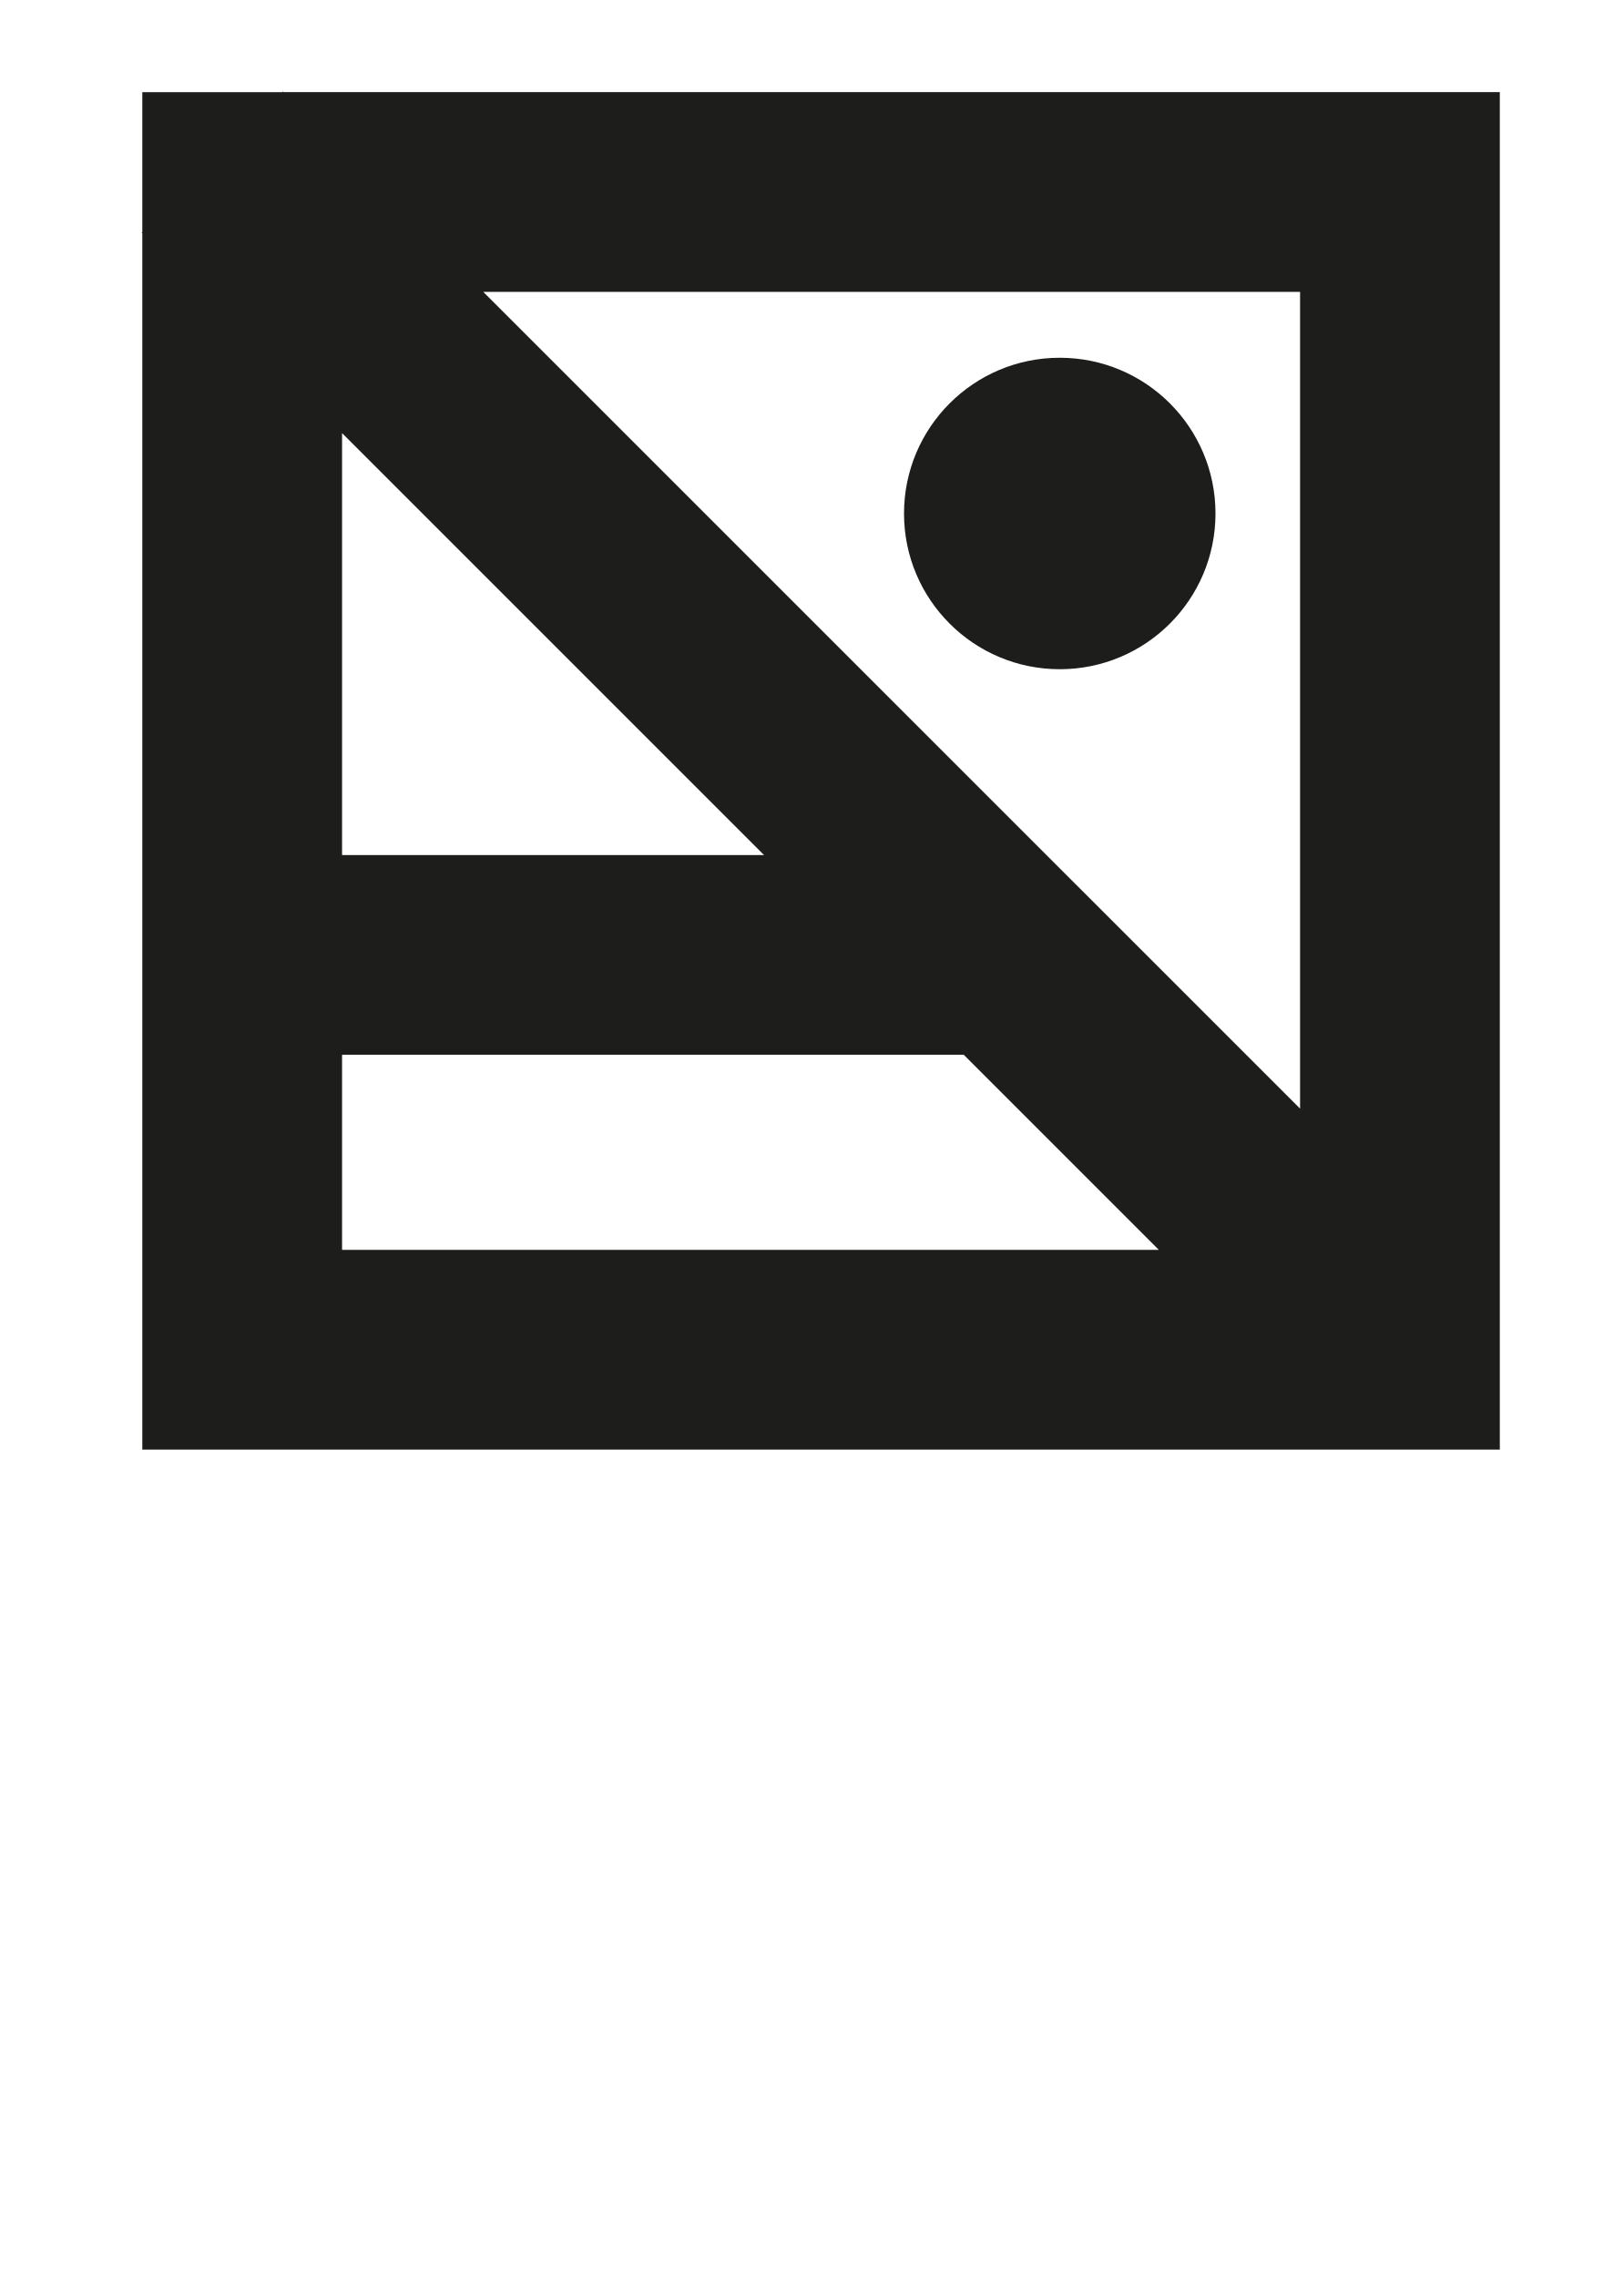
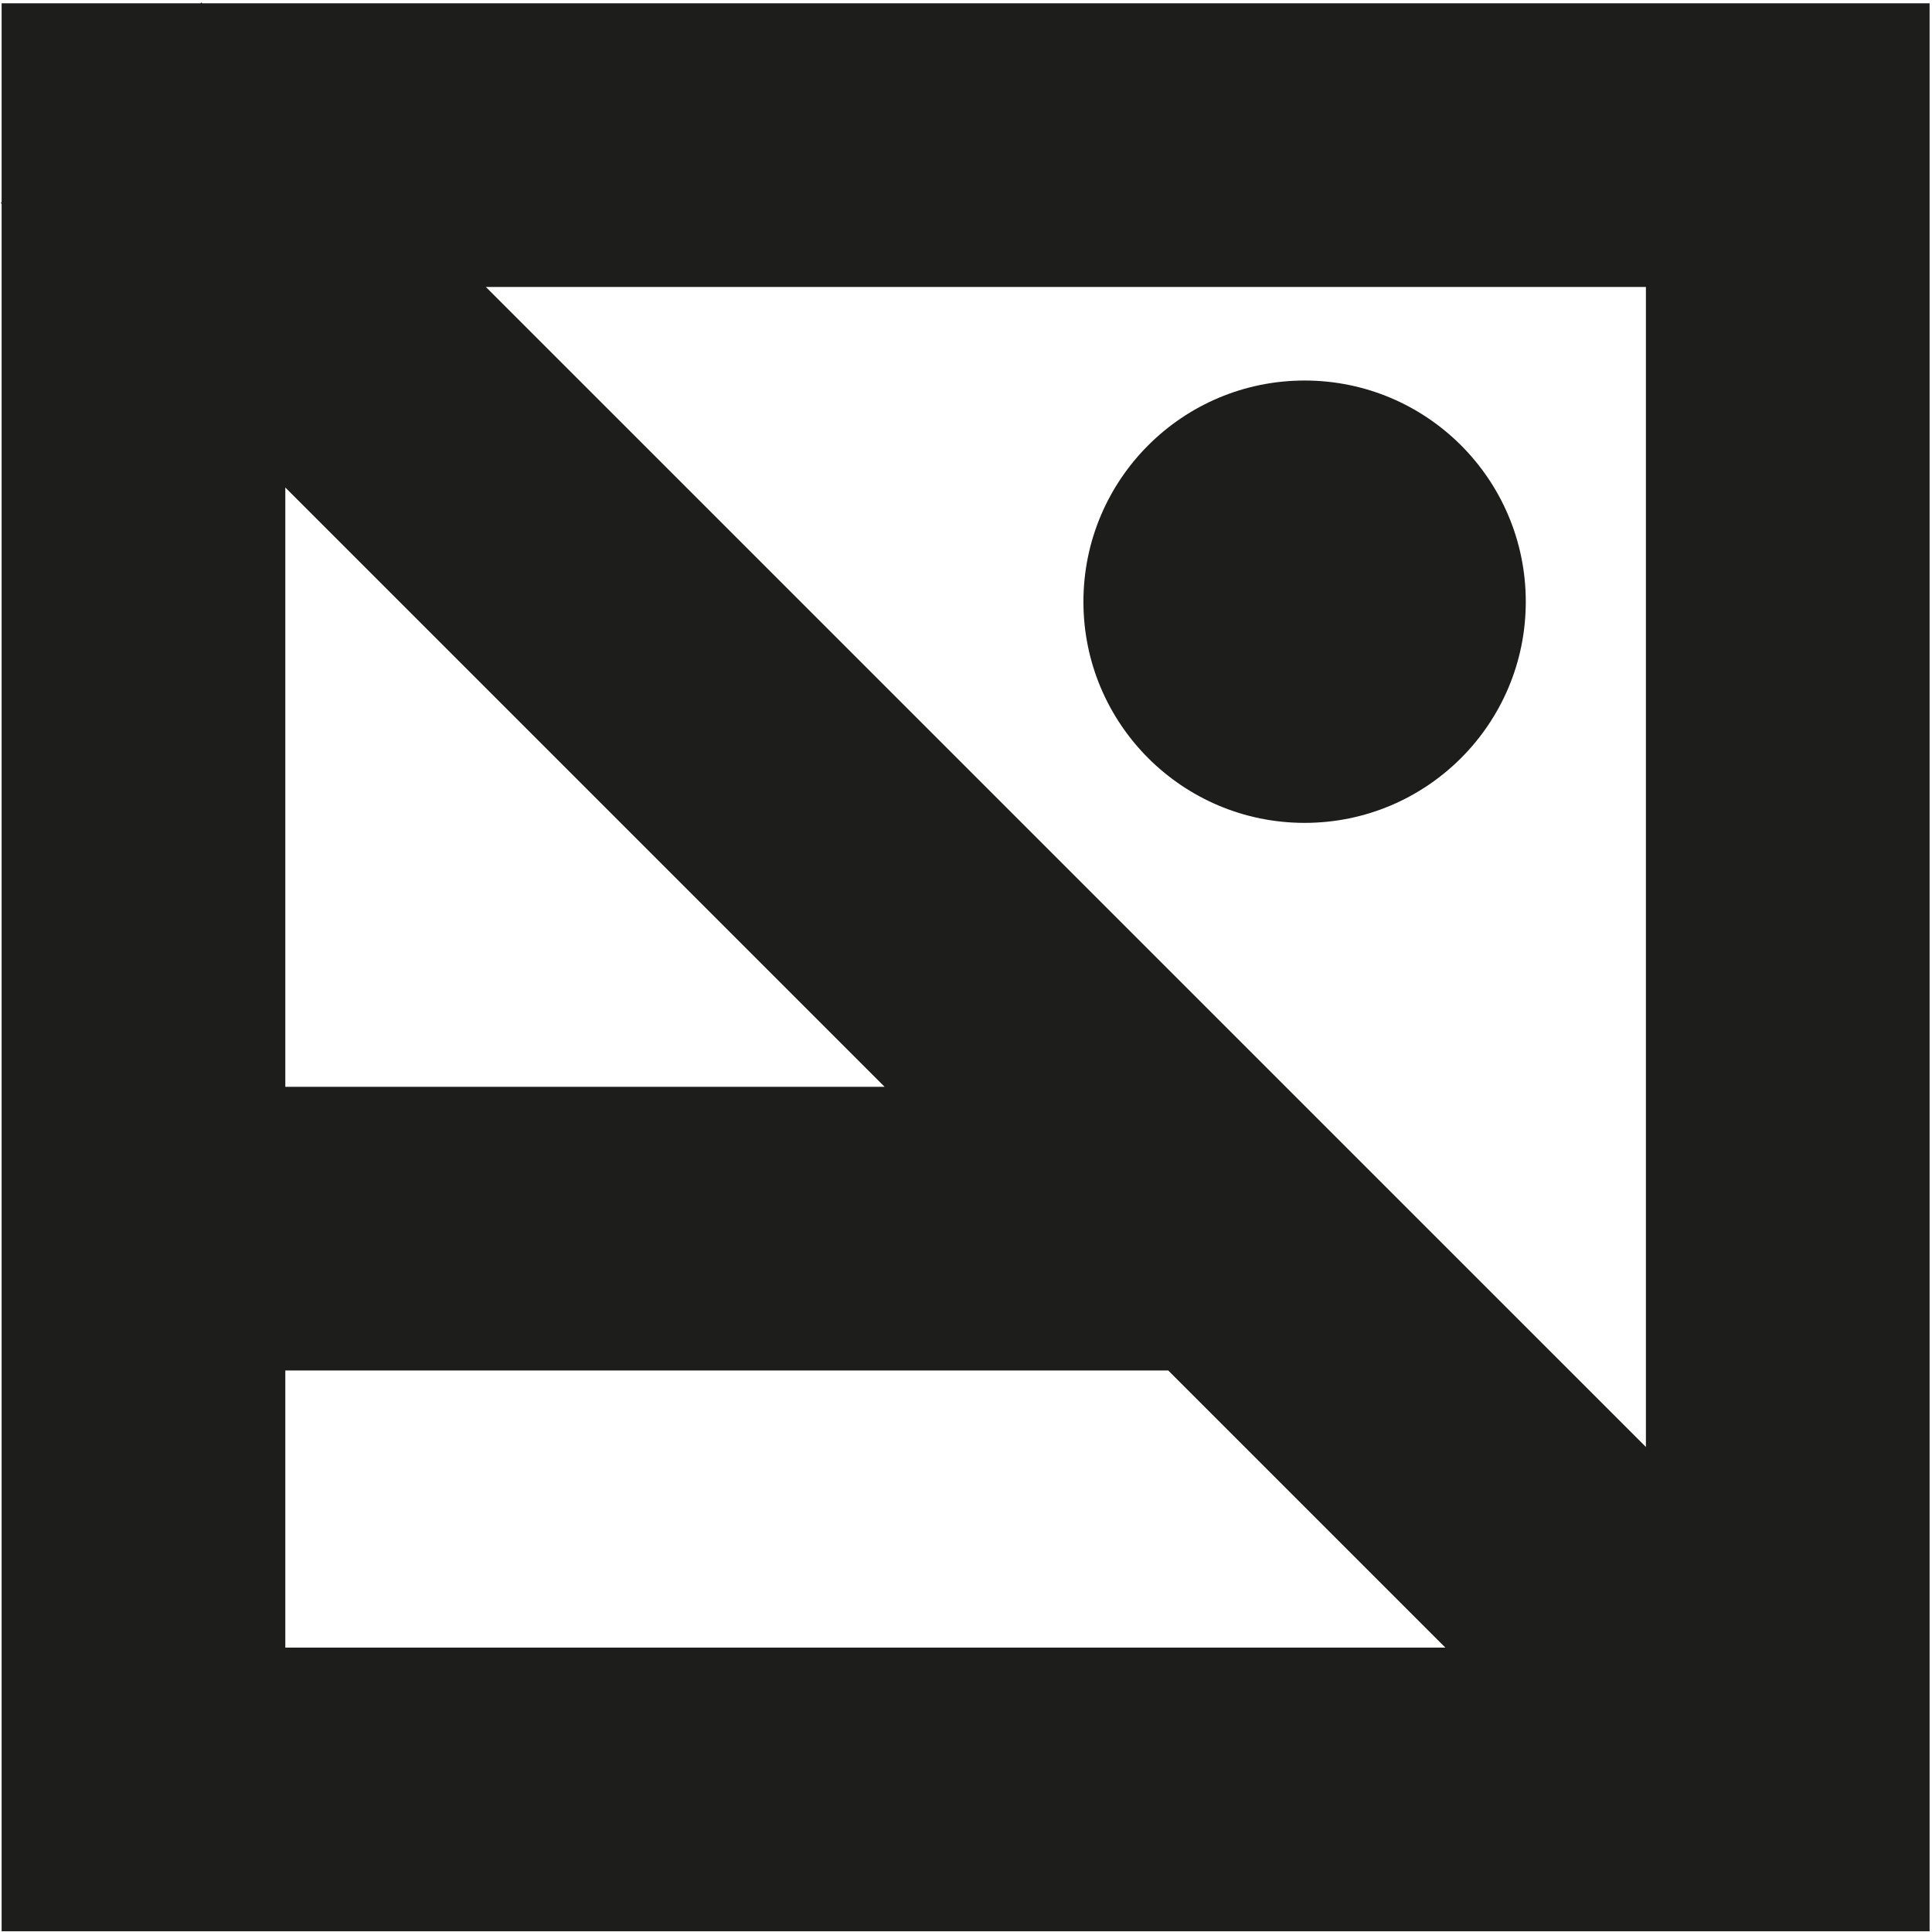
- <svg xmlns="http://www.w3.org/2000/svg" version="1.1" id="Capa_1" x="0px" y="0px" width="253.016px" height="354.866px" viewBox="0 0 253.016 354.866" enable-background="new 0 0 253.016 354.866" xml:space="preserve">
-   <g>
-     <g>
-       <path fill="#1D1D1B" d="M165.156,55.755c-13.406,0-24.27,10.869-24.27,24.273c0,13.402,10.863,24.268,24.27,24.268    c13.408,0,24.271-10.865,24.271-24.268C189.428,66.624,178.564,55.755,165.156,55.755z" />
-       <path fill="#1D1D1B" d="M44.094,14.269l-0.09,0.092H22.178v21.825l-0.094,0.091l0.094,0.09V225.92h211.559V14.36H44.186    L44.094,14.269z M202.609,45.489v127.292L75.314,45.489H202.609z M53.307,67.497l65.758,65.758H53.307V67.497z M53.307,164.384    h96.887l30.406,30.408H53.307V164.384z" />
+ <svg xmlns="http://www.w3.org/2000/svg" width="50px" height="50px" viewBox="0 0 50 50" version="1.1">
+   <defs />
+   <g id="Page-1" stroke="none" stroke-width="1" fill="none" fill-rule="evenodd">
+     <g id="logo" fill="#1D1D1B">
+       <path d="M33.763,9.848 C30.601,9.848 28.039,12.411 28.039,15.573 C28.039,18.733 30.601,21.296 33.763,21.296 C36.925,21.296 39.487,18.734 39.487,15.573 C39.488,12.411 36.925,9.848 33.763,9.848 L33.763,9.848 Z" id="Shape" />
+       <path d="M5.211,0.063 L5.19,0.085 L0.042,0.085 L0.042,5.233 L0.02,5.254 L0.042,5.275 L0.042,49.981 L49.938,49.981 L49.938,0.085 L5.233,0.085 L5.211,0.063 L5.211,0.063 Z M42.596,7.427 L42.596,37.448 L12.574,7.427 L42.596,7.427 L42.596,7.427 Z M7.384,12.617 L22.893,28.126 L7.384,28.126 L7.384,12.617 L7.384,12.617 Z M7.384,35.468 L30.234,35.468 L37.406,42.64 L7.384,42.64 L7.384,35.468 L7.384,35.468 Z" id="Shape" />
    </g>
  </g>
</svg>
